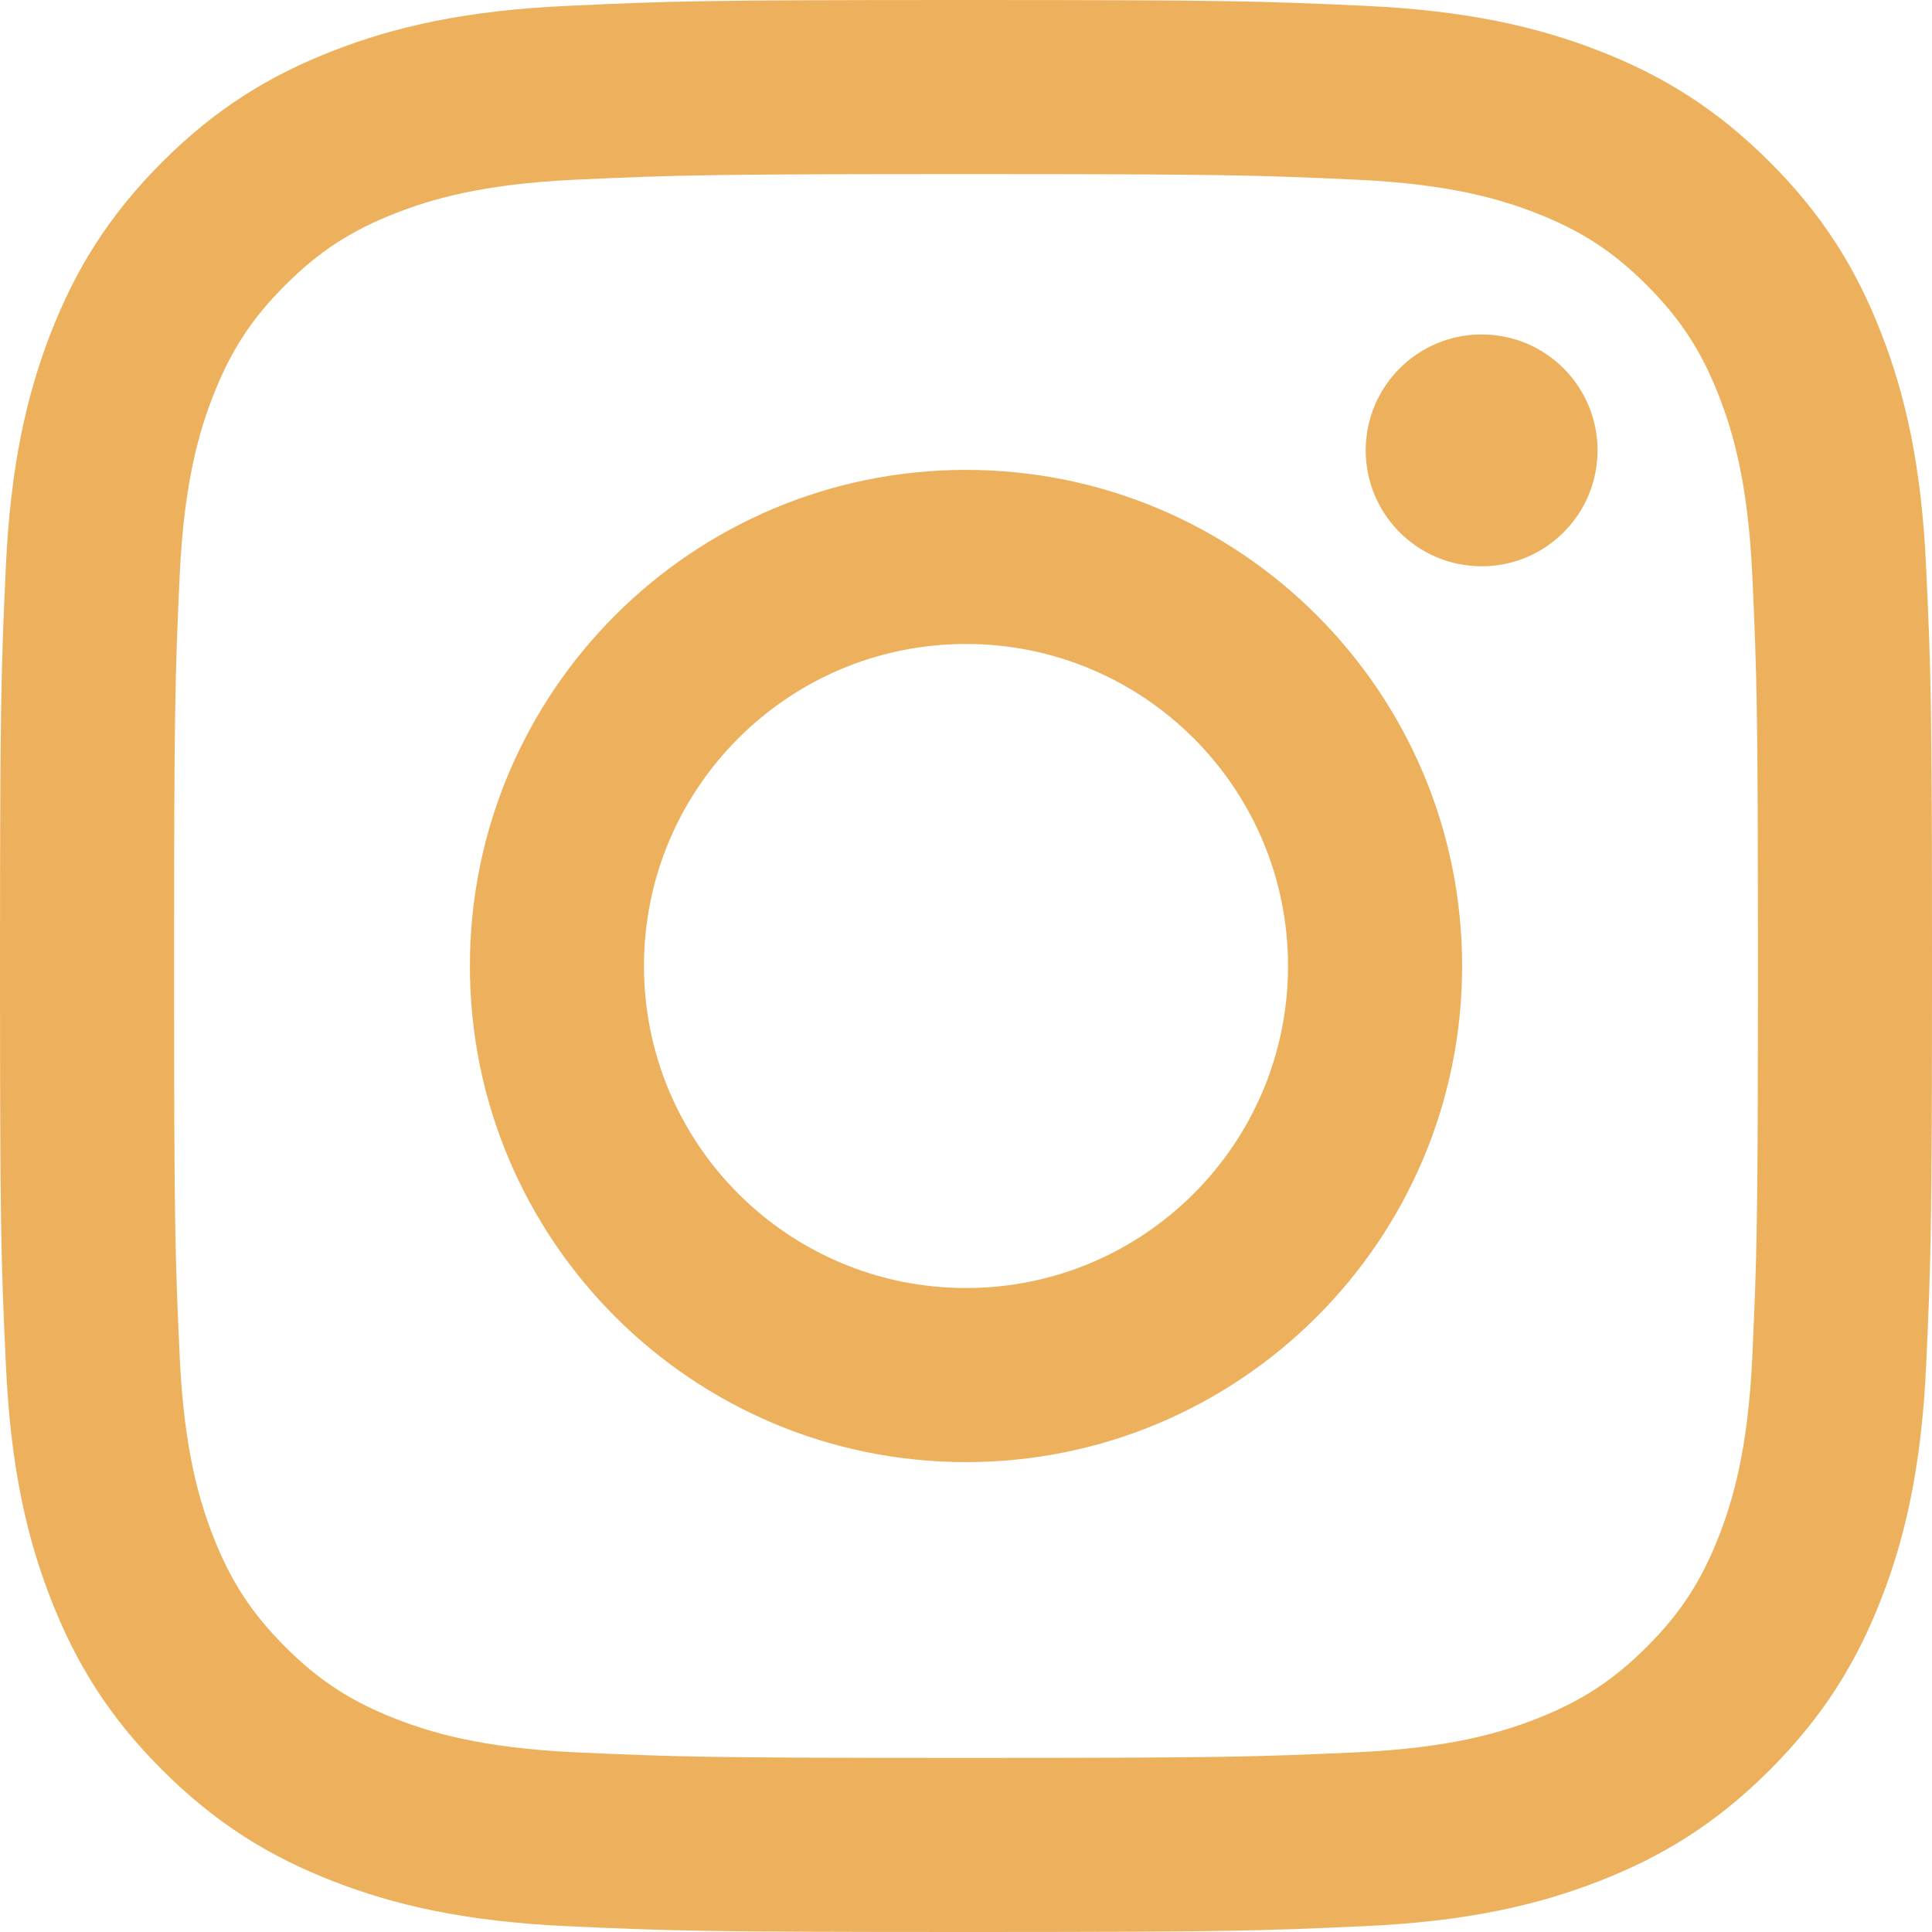
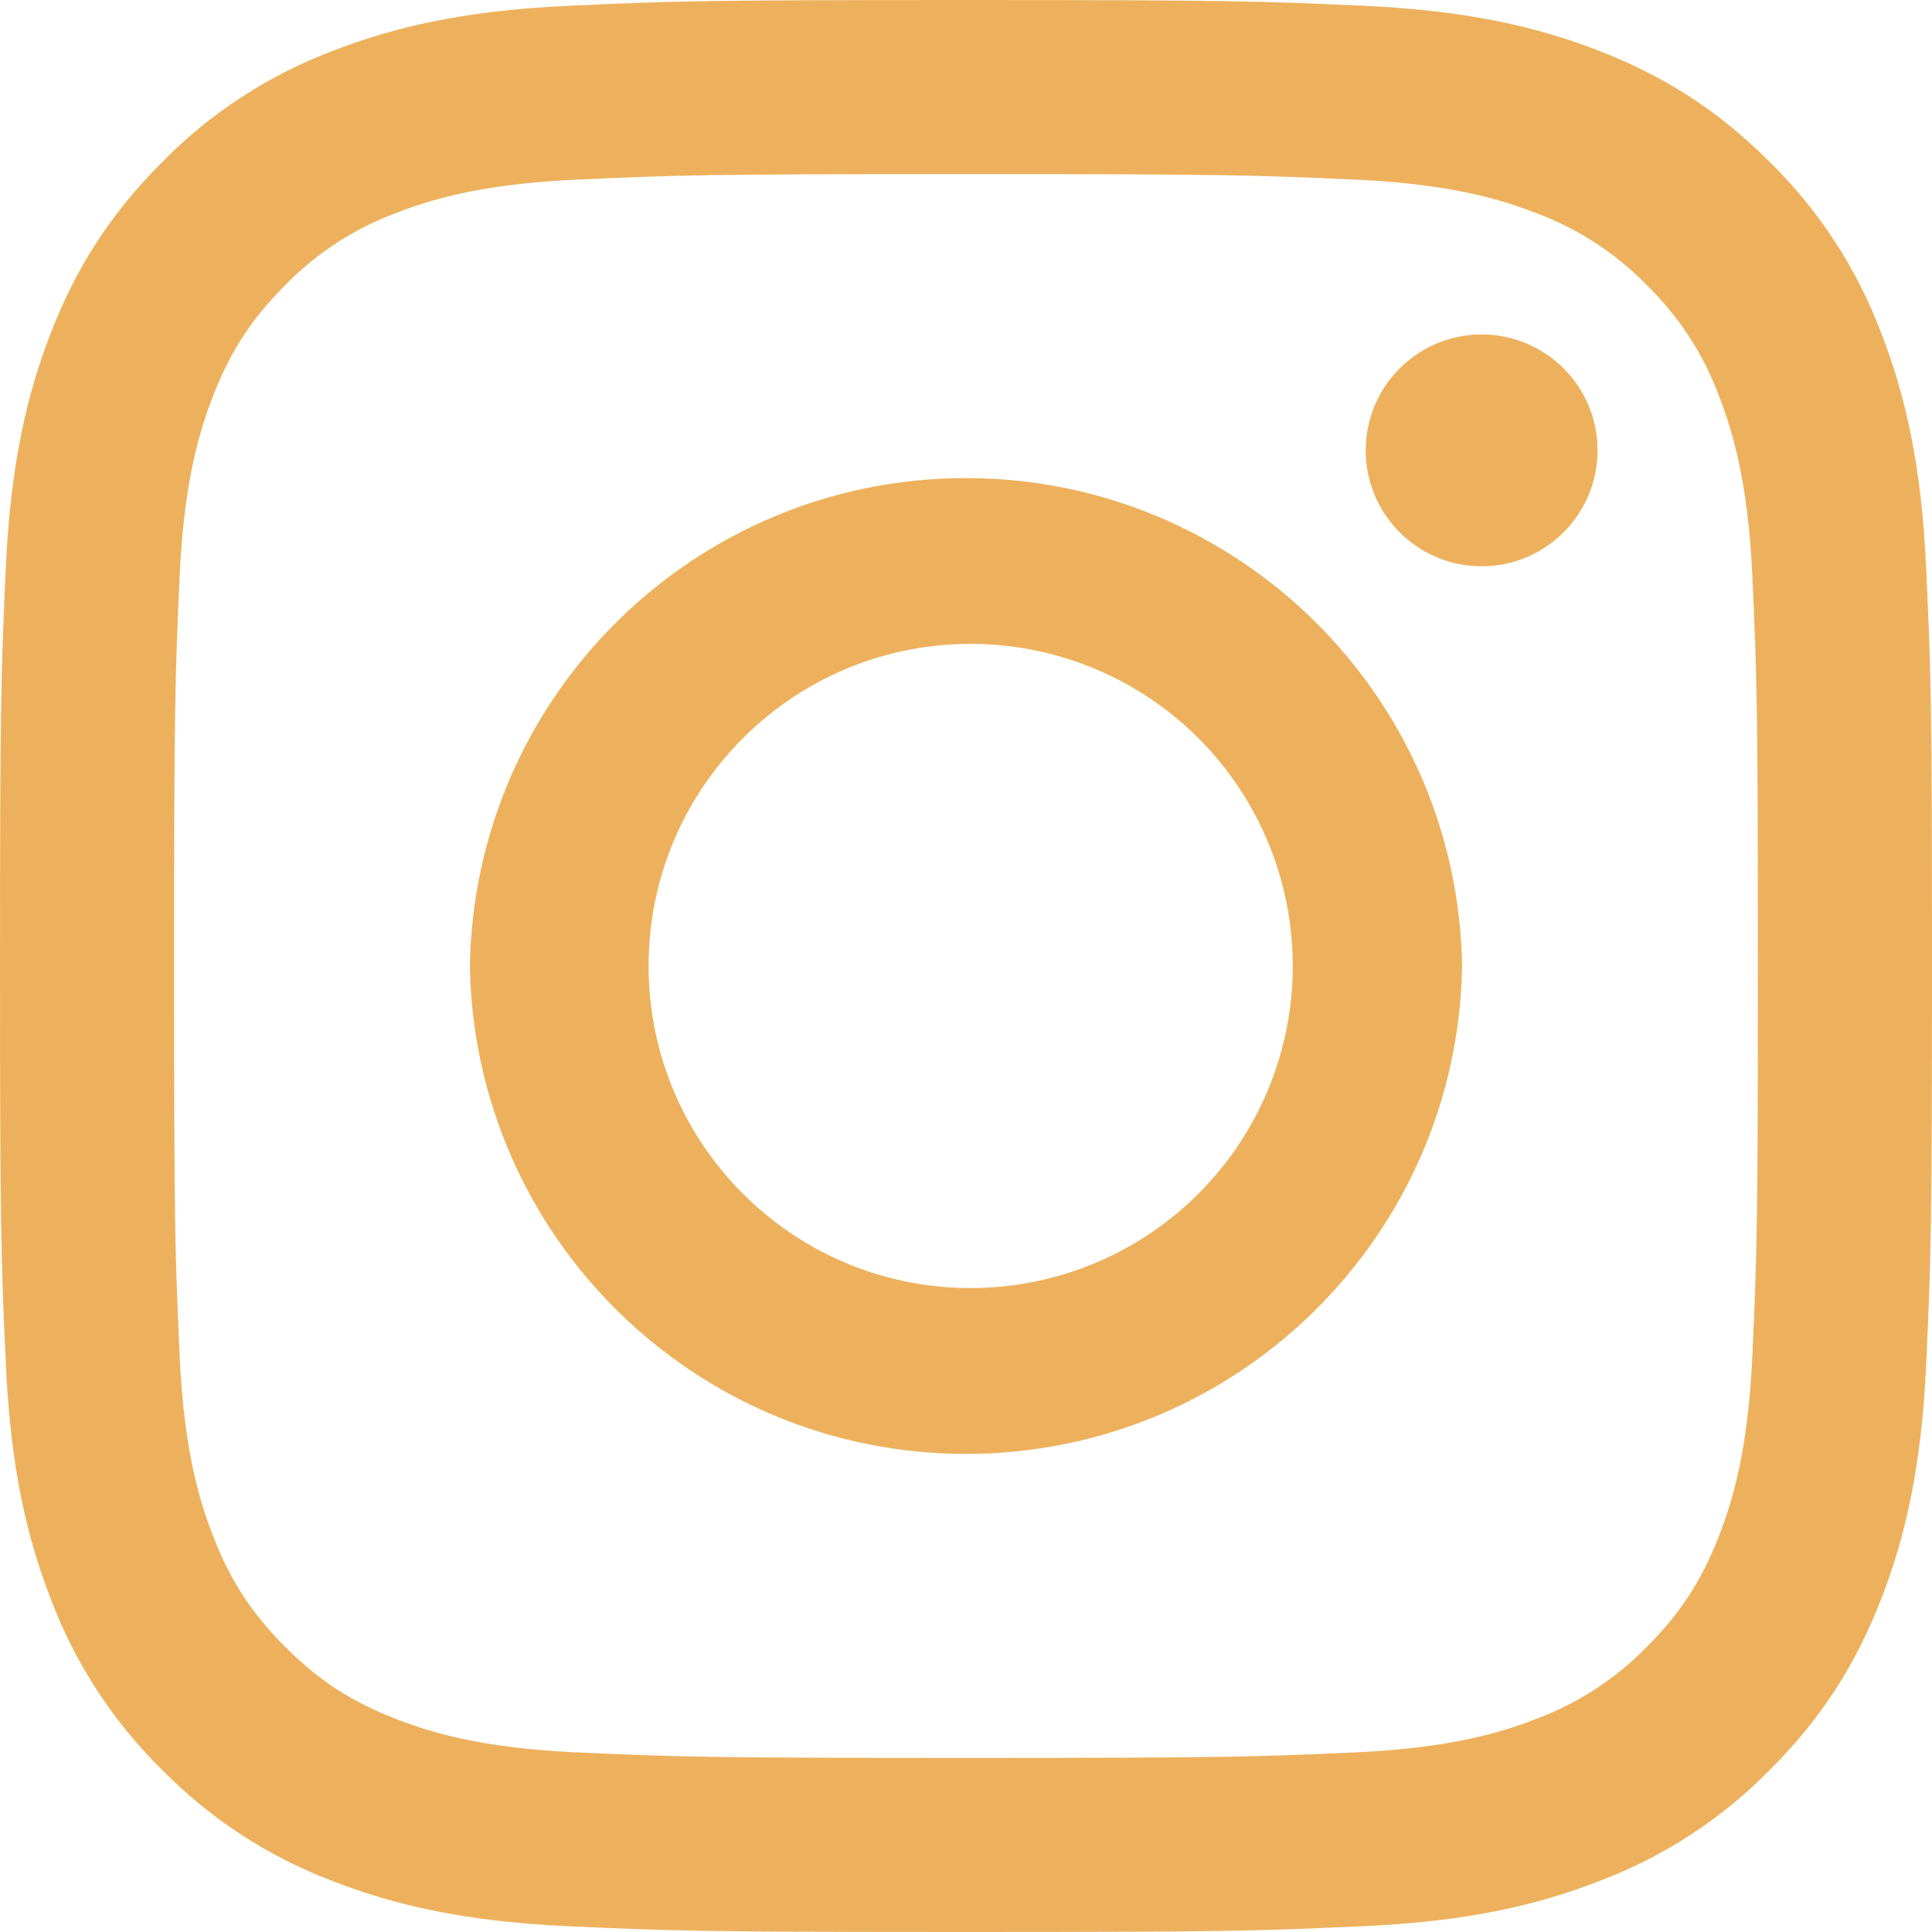
- <svg xmlns="http://www.w3.org/2000/svg" width="28" height="28" viewBox="0 0 28 28">
-   <path fill="#EDB15D" fill-rule="evenodd" d="M14 0c3.802 0 4.279.016 5.772.084 1.49.068 2.508.305 3.399.651.92.358 1.7.836 2.48 1.615.778.778 1.256 1.559 1.614 2.48.346.89.583 1.908.65 3.398C27.985 9.72 28 10.198 28 14c0 3.802-.016 4.279-.084 5.772-.068 1.49-.305 2.508-.651 3.399-.358.92-.836 1.7-1.615 2.48-.778.778-1.559 1.256-2.48 1.614-.89.346-1.908.583-3.398.65-1.493.069-1.97.085-5.772.085-3.802 0-4.279-.016-5.772-.084-1.49-.068-2.508-.305-3.399-.651-.92-.358-1.7-.836-2.48-1.615-.778-.778-1.256-1.559-1.614-2.48-.346-.89-.583-1.908-.65-3.398C.015 18.28 0 17.802 0 14c0-3.802.016-4.279.084-5.772.068-1.49.305-2.508.651-3.399.358-.92.836-1.7 1.615-2.48.778-.778 1.559-1.256 2.48-1.614.89-.346 1.908-.583 3.398-.65C9.72.015 10.198 0 14 0zm0 2.523c-3.738 0-4.181.014-5.657.081-1.365.062-2.106.29-2.6.482-.653.254-1.12.558-1.61 1.047-.49.49-.793.957-1.047 1.61-.192.494-.42 1.235-.482 2.6-.067 1.476-.081 1.919-.081 5.657s.014 4.181.081 5.657c.062 1.365.29 2.106.482 2.6.254.653.558 1.12 1.047 1.61.49.49.957.793 1.61 1.047.494.192 1.235.42 2.6.482 1.476.067 1.919.081 5.657.081s4.181-.014 5.657-.081c1.365-.062 2.106-.29 2.6-.482.653-.254 1.12-.558 1.61-1.047.49-.49.793-.957 1.047-1.61.192-.494.42-1.235.482-2.6.067-1.476.081-1.919.081-5.657s-.014-4.181-.081-5.657c-.062-1.365-.29-2.106-.482-2.6-.254-.653-.558-1.12-1.047-1.61-.49-.49-.957-.793-1.61-1.047-.494-.192-1.235-.42-2.6-.482-1.476-.067-1.919-.081-5.657-.081zM6.81 14c0-3.97 3.22-7.19 7.19-7.19s7.19 3.22 7.19 7.19-3.22 7.19-7.19 7.19S6.81 17.97 6.81 14zM14 18.667c2.577 0 4.667-2.09 4.667-4.667S16.577 9.333 14 9.333 9.333 11.423 9.333 14s2.09 4.667 4.667 4.667zm9.153-12.14c0 .928-.752 1.68-1.68 1.68-.928 0-1.68-.752-1.68-1.68 0-.928.752-1.68 1.68-1.68.928 0 1.68.752 1.68 1.68z" />
+ <svg xmlns="http://www.w3.org/2000/svg" width="28" height="28">
+   <path fill="#EDB15D" fill-rule="evenodd" d="M14 0c3.802 0 4.279.016 5.772.084 1.49.068 2.508.305 3.399.651.92.358 1.7.836 2.48 1.615a6.862 6.862 0 011.614 2.48c.346.89.583 1.908.65 3.398.07 1.492.085 1.97.085 5.772 0 3.802-.016 4.279-.084 5.772-.068 1.49-.305 2.508-.651 3.399-.358.92-.836 1.7-1.615 2.48a6.862 6.862 0 01-2.48 1.614c-.89.346-1.908.583-3.398.65-1.493.069-1.97.085-5.772.085-3.802 0-4.279-.016-5.772-.084-1.49-.068-2.508-.305-3.399-.651a6.878 6.878 0 01-2.48-1.615 6.862 6.862 0 01-1.614-2.48c-.346-.89-.583-1.908-.65-3.398C.015 18.28 0 17.802 0 14c0-3.802.016-4.279.084-5.772.068-1.49.305-2.508.651-3.399.358-.92.836-1.7 1.615-2.48A6.862 6.862 0 014.83.735C5.72.389 6.738.152 8.228.085 9.72.015 10.198 0 14 0zm0 2.523c-3.738 0-4.181.014-5.657.081-1.365.062-2.106.29-2.6.482a4.354 4.354 0 00-1.61 1.047c-.49.49-.793.957-1.047 1.61-.192.494-.42 1.235-.482 2.6-.067 1.476-.081 1.919-.081 5.657s.014 4.181.081 5.657c.062 1.365.29 2.106.482 2.6.254.653.558 1.12 1.047 1.61.49.49.957.793 1.61 1.047.494.192 1.235.42 2.6.482 1.476.067 1.919.081 5.657.081s4.181-.014 5.657-.081c1.365-.062 2.106-.29 2.6-.482a4.354 4.354 0 001.61-1.047c.49-.49.793-.957 1.047-1.61.192-.494.42-1.235.482-2.6.067-1.476.081-1.919.081-5.657s-.014-4.181-.081-5.657c-.062-1.365-.29-2.106-.482-2.6a4.354 4.354 0 00-1.047-1.61 4.342 4.342 0 00-1.61-1.047c-.494-.192-1.235-.42-2.6-.482-1.476-.067-1.919-.081-5.657-.081zM6.81 14a7.191 7.191 0 0114.38 0 7.191 7.191 0 01-14.38 0zM14 18.667a4.668 4.668 0 10-.001-9.335A4.668 4.668 0 0014 18.667zm9.153-12.14a1.68 1.68 0 11-3.36 0 1.68 1.68 0 013.36 0z" />
</svg>
